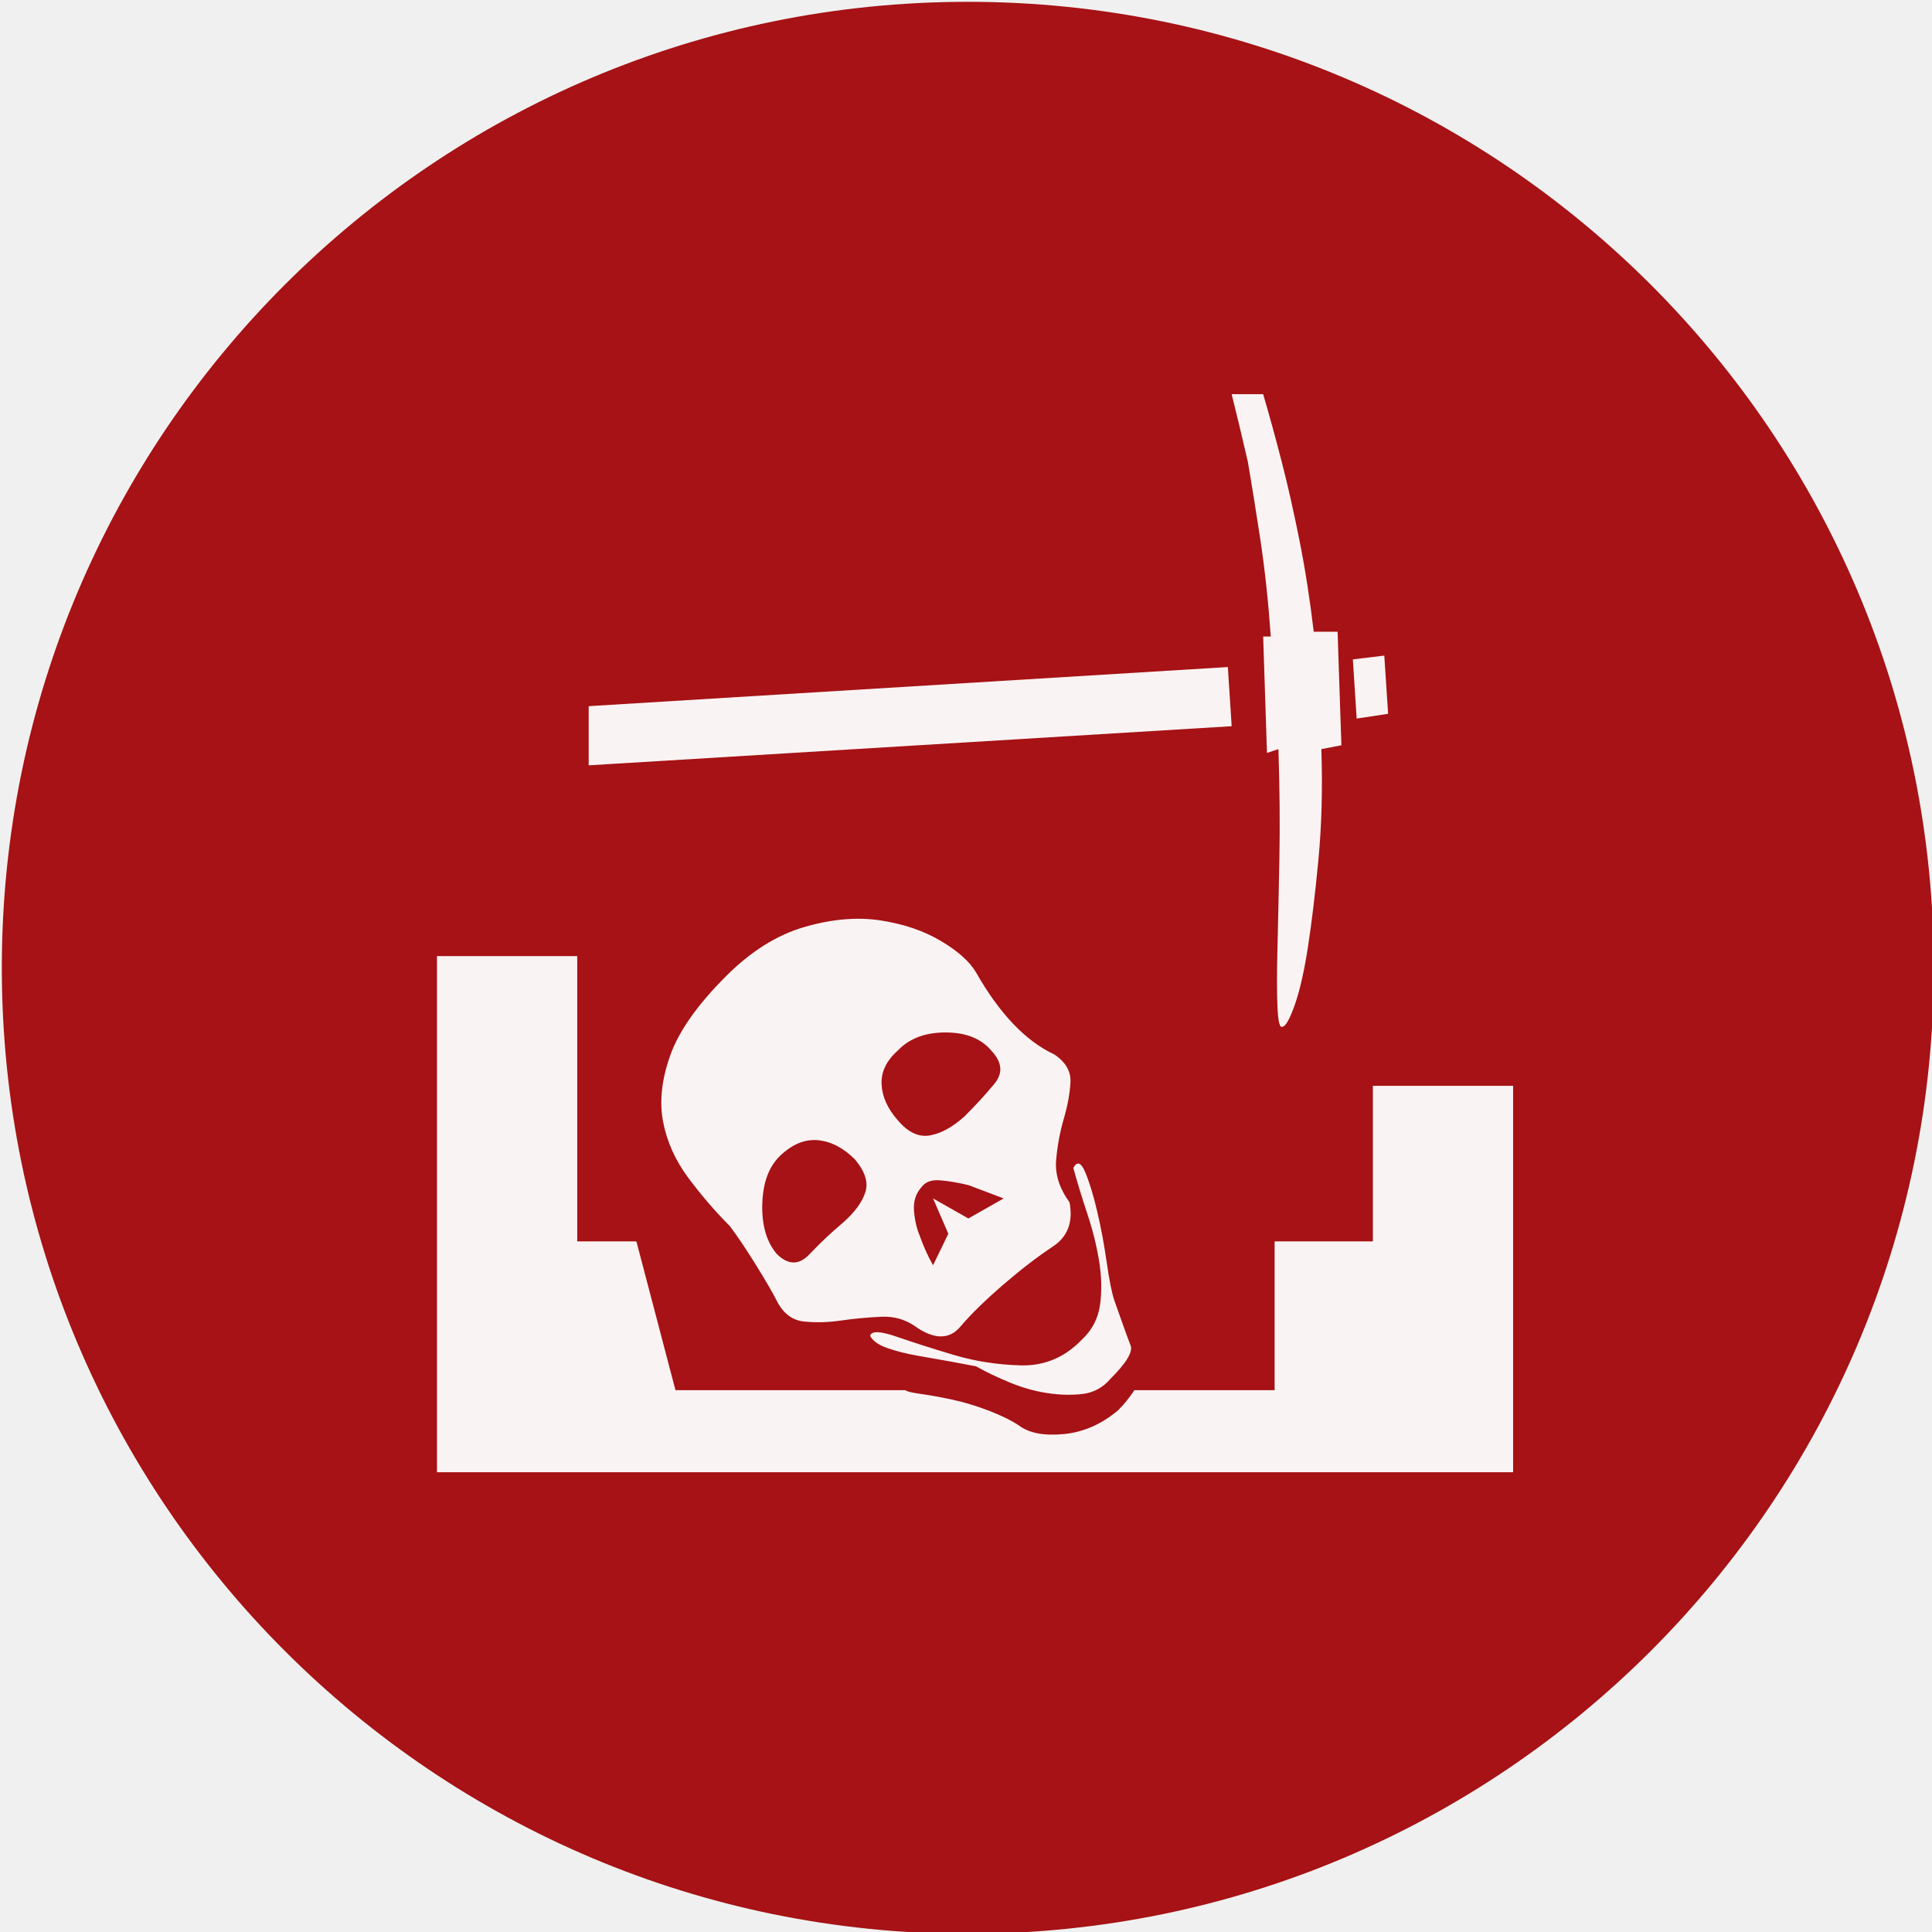
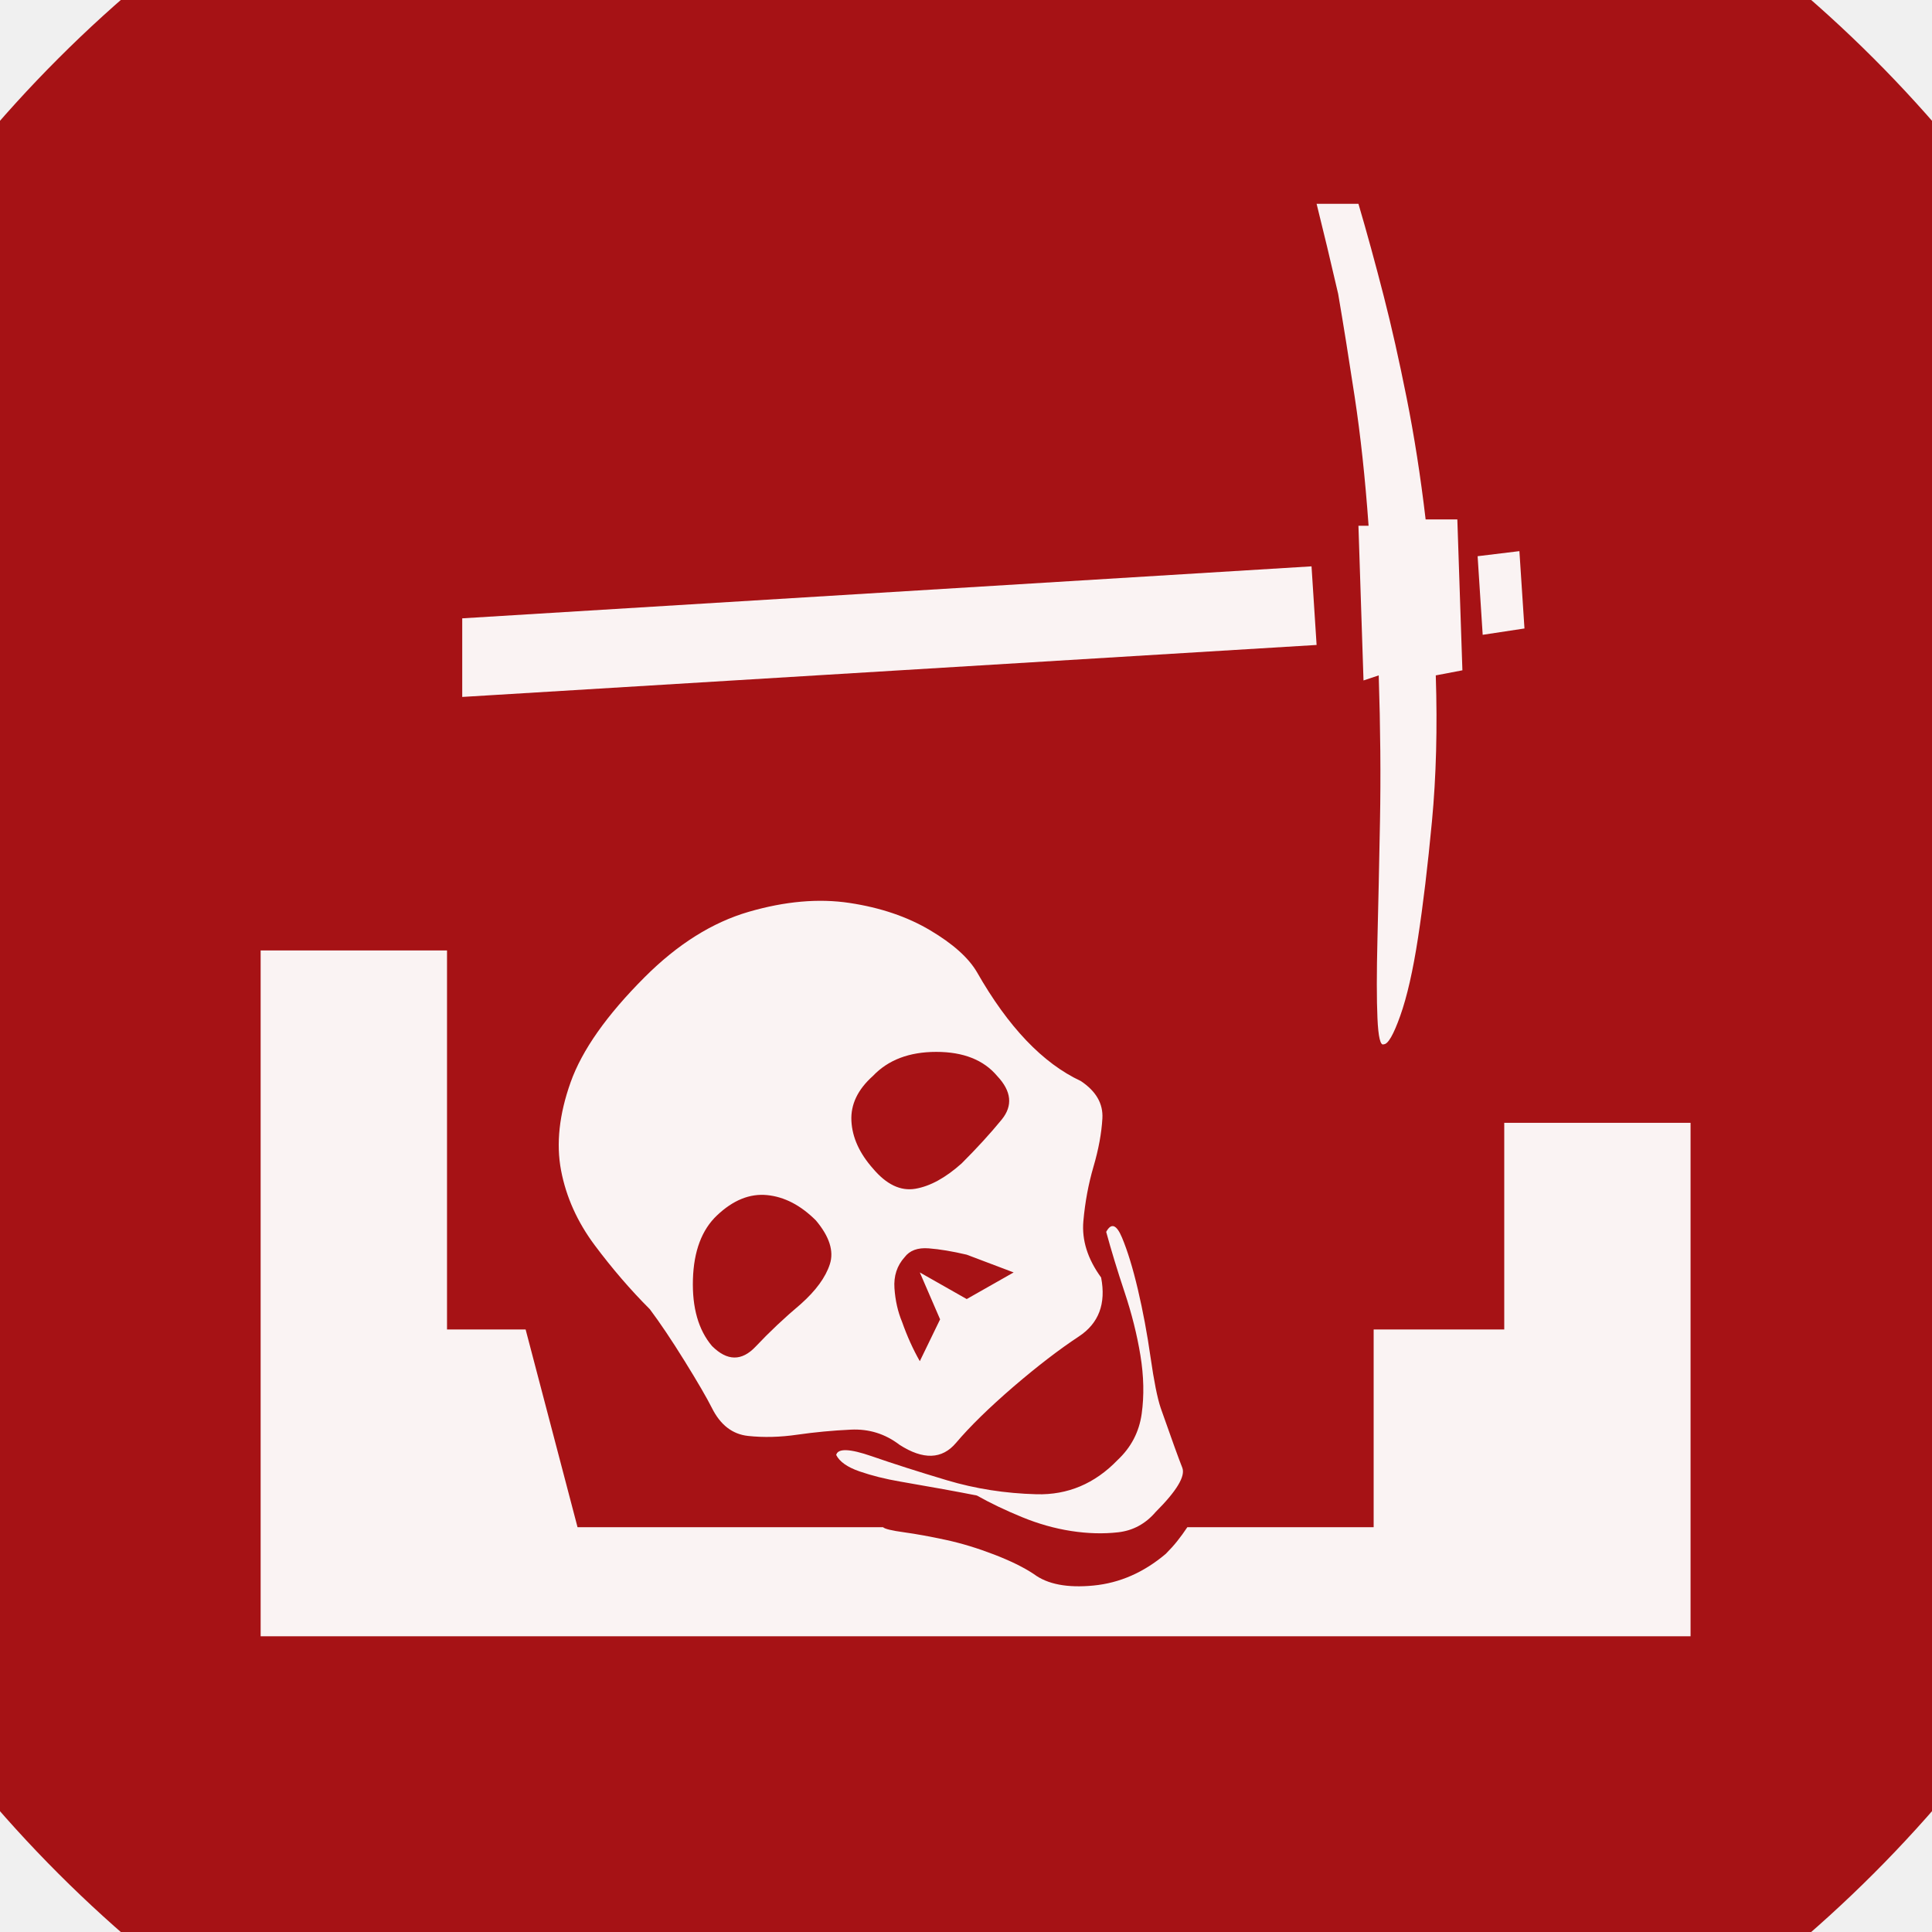
- <svg xmlns="http://www.w3.org/2000/svg" width="11.25mm" height="11.25mm" viewBox="-5.3 -5.3 42.52 42.52" version="1.2" baseProfile="tiny">
+ <svg xmlns="http://www.w3.org/2000/svg" width="11.289mm" height="11.289mm" viewBox="0 0 32 32" version="1.2" baseProfile="tiny">
  <defs>
</defs>
  <g fill="none" stroke="black" stroke-width="1" fill-rule="evenodd" stroke-linecap="square" stroke-linejoin="bevel">
    <g fill="#a61215" fill-opacity="1" stroke="none" transform="matrix(1,0,0,1,0,0)" font-family="MS Shell Dlg 2" font-size="7.8" font-weight="400" font-style="normal">
      <path vector-effect="non-scaling-stroke" fill-rule="evenodd" d="M37.26,16 C37.26,27.741 27.741,37.26 16,37.26 C4.259,37.26 -5.26,27.741 -5.26,16 C-5.26,4.259 4.259,-5.26 16,-5.26 C27.741,-5.26 37.26,4.259 37.26,16 " />
    </g>
    <g fill="#ffffff" fill-opacity="0.949" stroke="none" transform="matrix(1,0,0,1,16,12.0315)" font-family="MS Shell Dlg 2" font-size="7.8" font-weight="400" font-style="normal">
      <path vector-effect="none" fill-rule="evenodd" d="M6.668,-3.323 C6.612,-4.107 6.535,-4.82 6.437,-5.464 C6.339,-6.108 6.248,-6.675 6.164,-7.165 C6.038,-7.711 5.919,-8.208 5.807,-8.656 L6.5,-8.656 C6.64,-8.18 6.78,-7.669 6.92,-7.123 C7.046,-6.633 7.172,-6.073 7.298,-5.443 C7.424,-4.813 7.529,-4.142 7.613,-3.428 L8.138,-3.428 L8.222,-0.929 L7.781,-0.845 C7.809,0.023 7.788,0.827 7.718,1.569 C7.648,2.311 7.571,2.955 7.487,3.501 C7.403,4.047 7.305,4.477 7.193,4.792 C7.081,5.107 6.99,5.265 6.92,5.265 C6.864,5.293 6.829,5.149 6.815,4.834 C6.801,4.519 6.801,4.082 6.815,3.522 C6.829,2.962 6.843,2.311 6.857,1.569 C6.871,0.827 6.864,0.023 6.836,-0.845 L6.584,-0.761 L6.5,-3.323 L6.668,-3.323 M5.807,-1.349 L-8.344,-0.488 L-8.344,-1.79 L5.723,-2.651 L5.807,-1.349 M8.558,-1.517 L8.474,-2.819 L9.166,-2.903 L9.25,-1.622 L8.558,-1.517 M0.18,12.739 C0.04,12.711 -0.145,12.676 -0.376,12.634 C-0.607,12.592 -0.845,12.55 -1.09,12.508 C-1.335,12.466 -1.559,12.41 -1.762,12.34 C-1.965,12.27 -2.094,12.179 -2.15,12.067 C-2.122,11.955 -1.926,11.962 -1.562,12.088 C-1.199,12.214 -0.782,12.347 -0.313,12.487 C0.156,12.627 0.649,12.704 1.167,12.718 C1.685,12.732 2.133,12.543 2.511,12.151 C2.735,11.941 2.868,11.686 2.91,11.385 C2.952,11.084 2.945,10.762 2.889,10.419 C2.833,10.076 2.745,9.726 2.626,9.369 C2.507,9.012 2.406,8.68 2.322,8.372 C2.406,8.218 2.493,8.25 2.584,8.467 C2.675,8.684 2.763,8.97 2.847,9.327 C2.931,9.684 3.001,10.059 3.057,10.451 C3.113,10.843 3.169,11.123 3.225,11.29 C3.407,11.808 3.526,12.137 3.582,12.277 C3.638,12.417 3.491,12.662 3.141,13.012 C2.973,13.208 2.766,13.32 2.521,13.348 C2.276,13.376 2.017,13.369 1.744,13.327 C1.471,13.285 1.198,13.208 0.926,13.096 C0.653,12.984 0.404,12.865 0.18,12.739 M1.902,5.874 C2.154,6.042 2.273,6.248 2.259,6.493 C2.245,6.738 2.196,7.004 2.112,7.291 C2.028,7.578 1.972,7.879 1.944,8.194 C1.916,8.509 2.014,8.82 2.238,9.128 C2.322,9.562 2.199,9.887 1.87,10.104 C1.541,10.321 1.181,10.598 0.789,10.934 C0.383,11.284 0.065,11.595 -0.166,11.868 C-0.397,12.141 -0.709,12.151 -1.101,11.899 C-1.339,11.717 -1.608,11.633 -1.909,11.648 C-2.21,11.662 -2.504,11.69 -2.791,11.731 C-3.078,11.773 -3.351,11.78 -3.61,11.752 C-3.869,11.724 -4.068,11.57 -4.208,11.29 C-4.292,11.123 -4.442,10.864 -4.659,10.514 C-4.876,10.164 -5.069,9.877 -5.237,9.653 C-5.559,9.331 -5.863,8.977 -6.15,8.593 C-6.437,8.208 -6.623,7.795 -6.707,7.354 C-6.791,6.913 -6.738,6.426 -6.549,5.895 C-6.36,5.363 -5.951,4.782 -5.321,4.152 C-4.775,3.606 -4.201,3.246 -3.599,3.071 C-2.997,2.896 -2.441,2.847 -1.93,2.924 C-1.419,3.001 -0.975,3.151 -0.597,3.375 C-0.219,3.599 0.04,3.83 0.18,4.068 C0.698,4.978 1.272,5.58 1.902,5.874 M-2.738,9.569 C-2.486,9.345 -2.325,9.124 -2.255,8.907 C-2.185,8.691 -2.262,8.449 -2.486,8.183 C-2.738,7.931 -3.008,7.791 -3.295,7.763 C-3.582,7.735 -3.858,7.847 -4.124,8.099 C-4.376,8.337 -4.509,8.691 -4.523,9.159 C-4.537,9.628 -4.432,9.996 -4.208,10.262 C-3.956,10.514 -3.715,10.517 -3.484,10.272 C-3.253,10.027 -3.004,9.793 -2.738,9.569 M-1.542,7.322 C-1.318,7.588 -1.083,7.7 -0.838,7.658 C-0.593,7.616 -0.338,7.476 -0.072,7.238 C0.18,6.986 0.401,6.745 0.59,6.514 C0.779,6.283 0.754,6.042 0.516,5.79 C0.292,5.524 -0.044,5.391 -0.492,5.391 C-0.94,5.391 -1.29,5.524 -1.542,5.79 C-1.793,6.014 -1.912,6.262 -1.898,6.535 C-1.884,6.808 -1.765,7.07 -1.542,7.322 M0.789,9.044 C0.495,8.932 0.236,8.834 0.012,8.75 C-0.226,8.694 -0.436,8.659 -0.618,8.645 C-0.8,8.631 -0.933,8.68 -1.017,8.792 C-1.143,8.932 -1.199,9.103 -1.185,9.306 C-1.171,9.509 -1.129,9.695 -1.059,9.863 C-0.975,10.101 -0.877,10.318 -0.765,10.514 L-0.429,9.821 L-0.765,9.044 L0.012,9.485 L0.789,9.044 M12.001,6.566 L12.001,15.07 L-11.683,15.07 L-11.683,3.711 L-8.596,3.711 L-8.596,9.989 L-7.294,9.989 L-6.434,13.264 L-1.374,13.264 C-1.346,13.292 -1.23,13.32 -1.027,13.348 C-0.824,13.376 -0.593,13.418 -0.334,13.474 C-0.075,13.53 0.191,13.611 0.464,13.716 C0.737,13.821 0.957,13.929 1.125,14.041 C1.349,14.209 1.678,14.272 2.112,14.23 C2.546,14.188 2.945,14.013 3.309,13.705 C3.379,13.635 3.442,13.565 3.498,13.495 C3.554,13.425 3.61,13.348 3.666,13.264 L6.752,13.264 L6.752,9.989 L8.915,9.989 L8.915,6.566 L12.001,6.566" />
    </g>
    <g fill="#a61215" fill-opacity="1" stroke="none" transform="matrix(1,0,0,1,0,0)" font-family="MS Shell Dlg 2" font-size="7.8" font-weight="400" font-style="normal">
</g>
  </g>
</svg>
